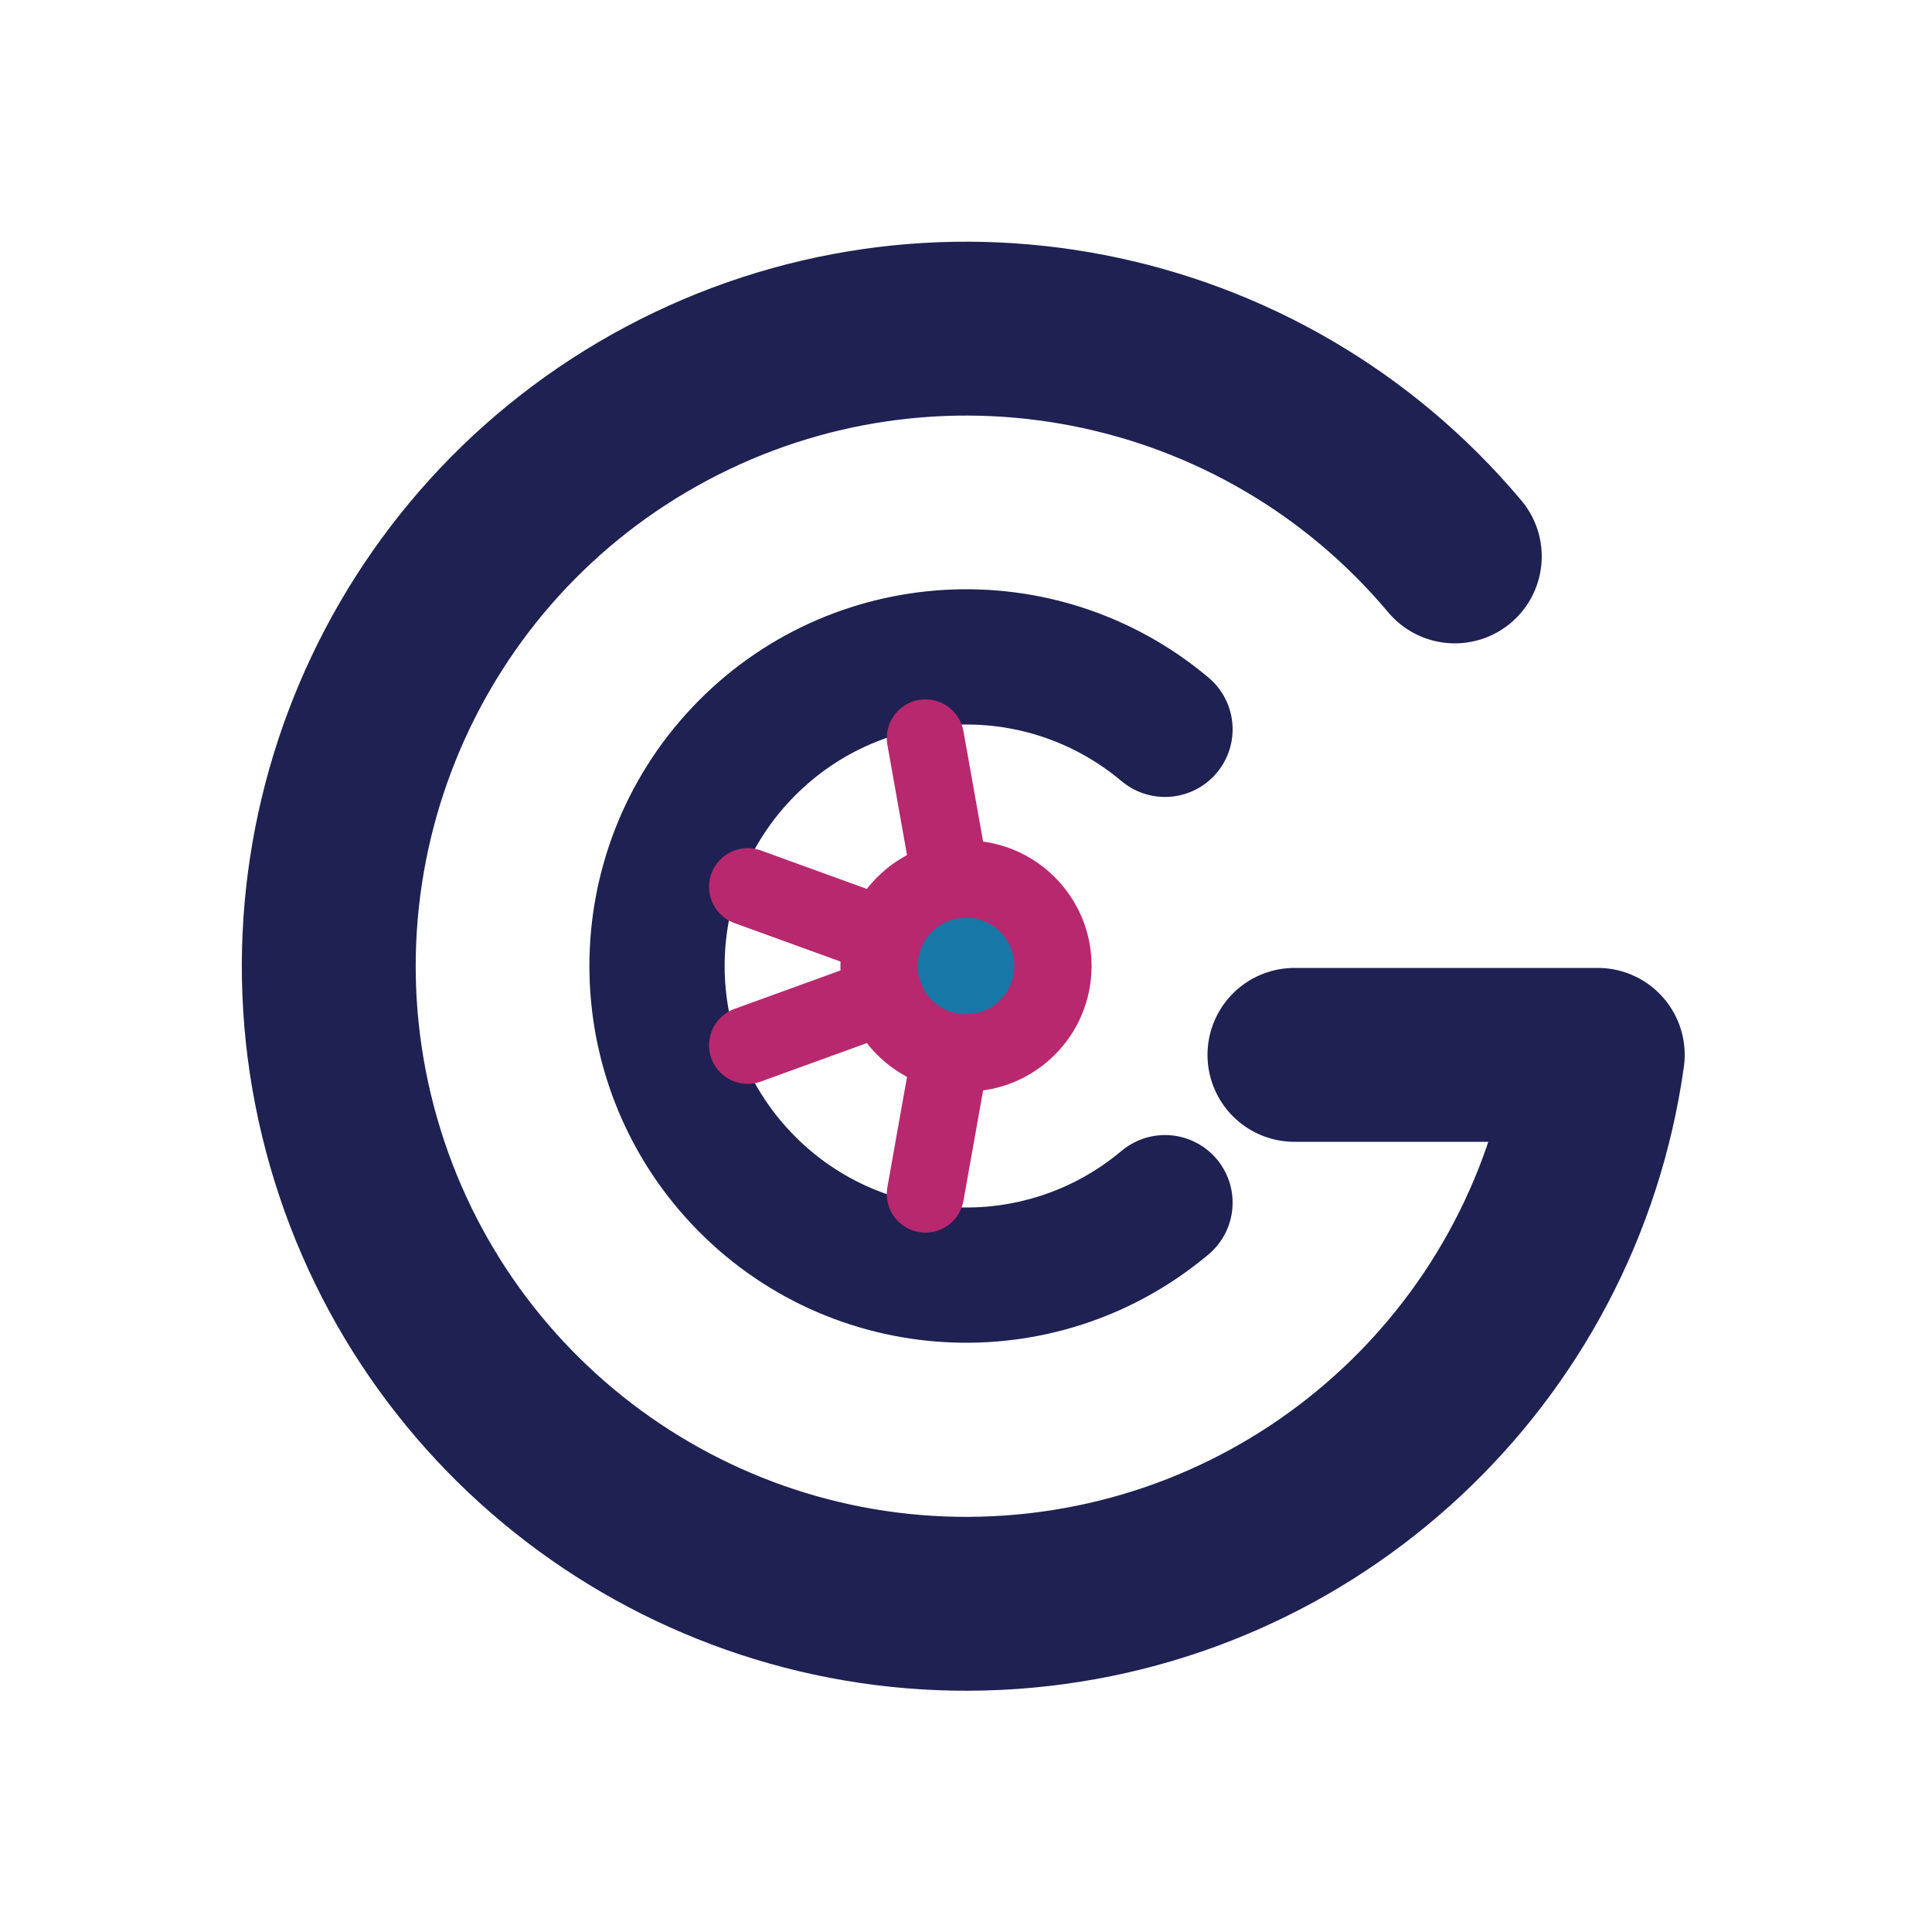
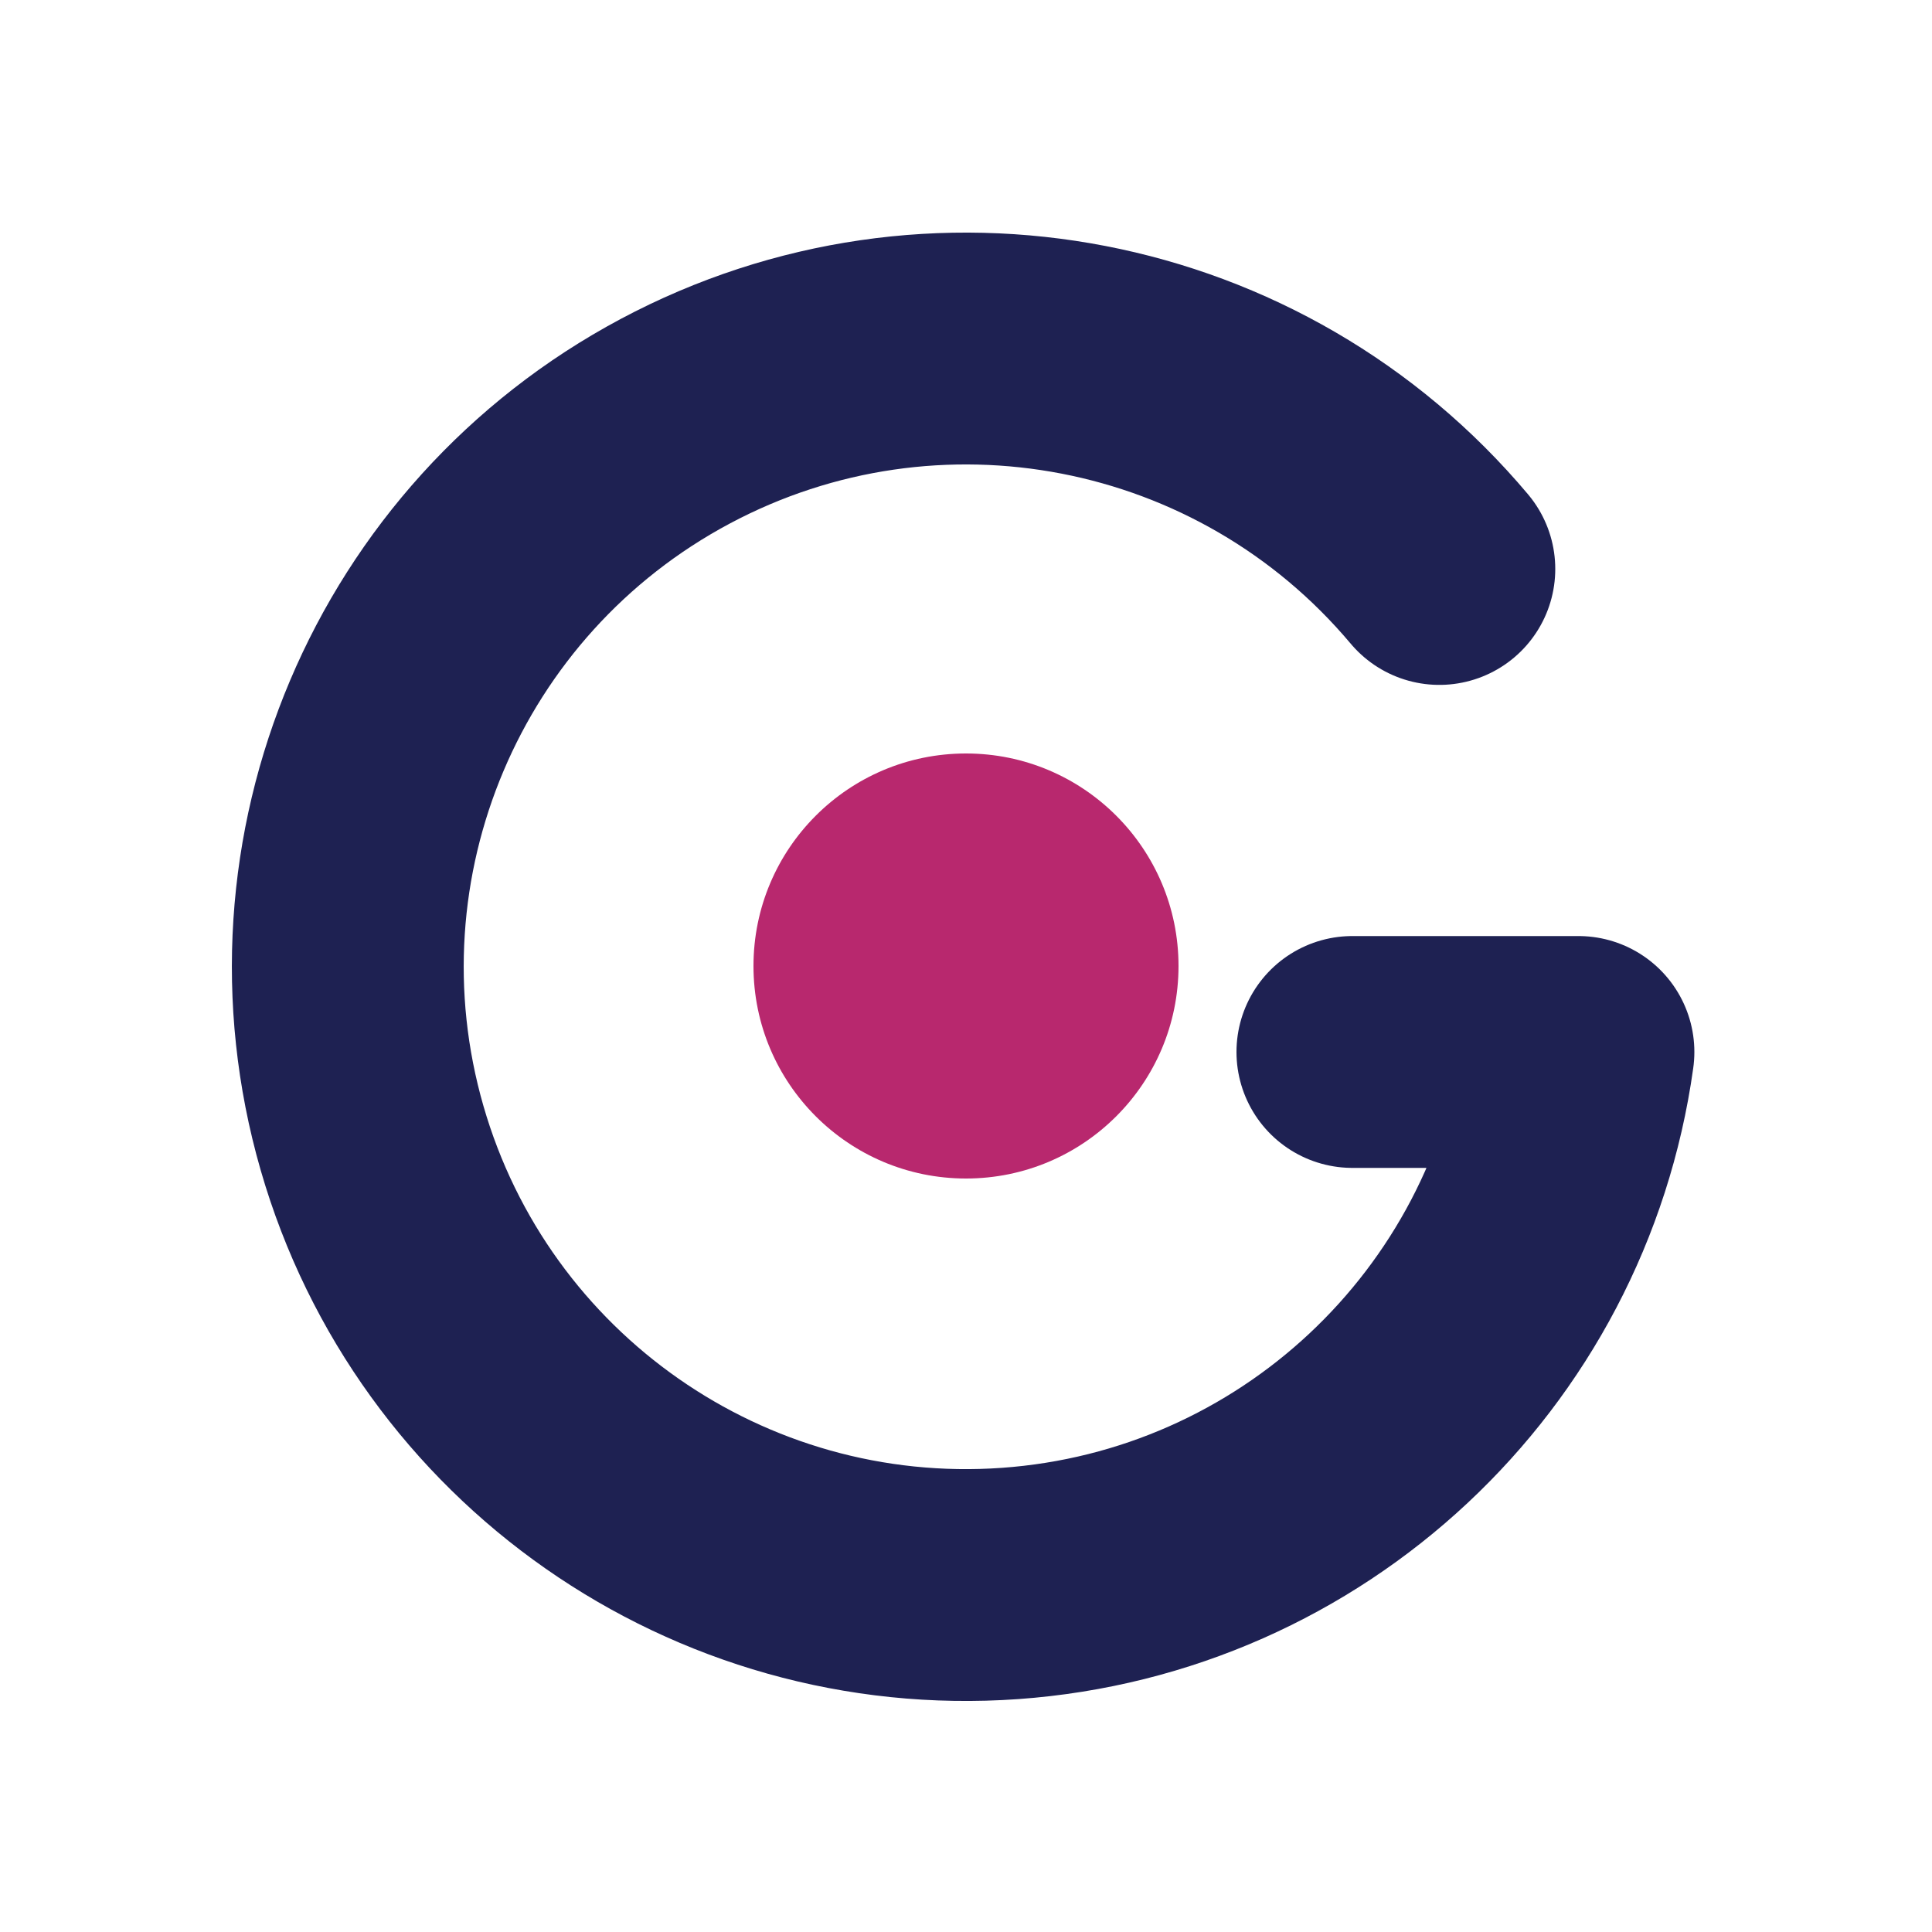
- <svg xmlns="http://www.w3.org/2000/svg" viewBox="0 0 200 200" role="img">
-   <style>
- .ink{stroke:#1E2152}.accent{stroke:#B8286E}.accent-fill{fill:#B8286E}.dapi{fill:#1777A6}
- @media (prefers-color-scheme:dark){.ink{stroke:#EEF0F4}.accent{stroke:#F06AAE}.accent-fill{fill:#F06AAE}.dapi{fill:#5CC8EC}}
- </style>
-   <g class="ink" fill="none" stroke-linecap="round" stroke-linejoin="round">
-     <path stroke-width="14" d="M120.6 75.5 A32 32 0 1 0 120.6 124.5" />
-     <path stroke-width="18" d="M150.6 57.6 A66 66 0 1 0 165.4 109.2 L134 109.2" />
-   </g>
-   <path class="accent" fill="none" stroke-width="8" stroke-linecap="round" d="M97.9 88.2 L95.8 76.4 M88.7 104.1 L77.4 108.2 M88.7 95.9 L77.4 91.8 M97.9 111.8 L95.8 123.6" />
-   <circle class="accent-fill" cx="100" cy="100" r="13" />
-   <circle class="dapi" cx="100" cy="100" r="5" />
+ <svg xmlns="http://www.w3.org/2000/svg" viewBox="0 0 200 200">
+   <style>.g{stroke:#1E2152}.c{fill:#B8286E}@media (prefers-color-scheme:dark){.g{stroke:#EEF0F4}.c{fill:#F06AAE}}</style>
+   <path class="g" fill="none" stroke-width="24" stroke-linecap="round" stroke-linejoin="round" d="M149 58.9 A64 64 0 1 0 163.4 108.9 L140 108.9" />
+   <circle class="c" cx="100" cy="100" r="22" />
</svg>
